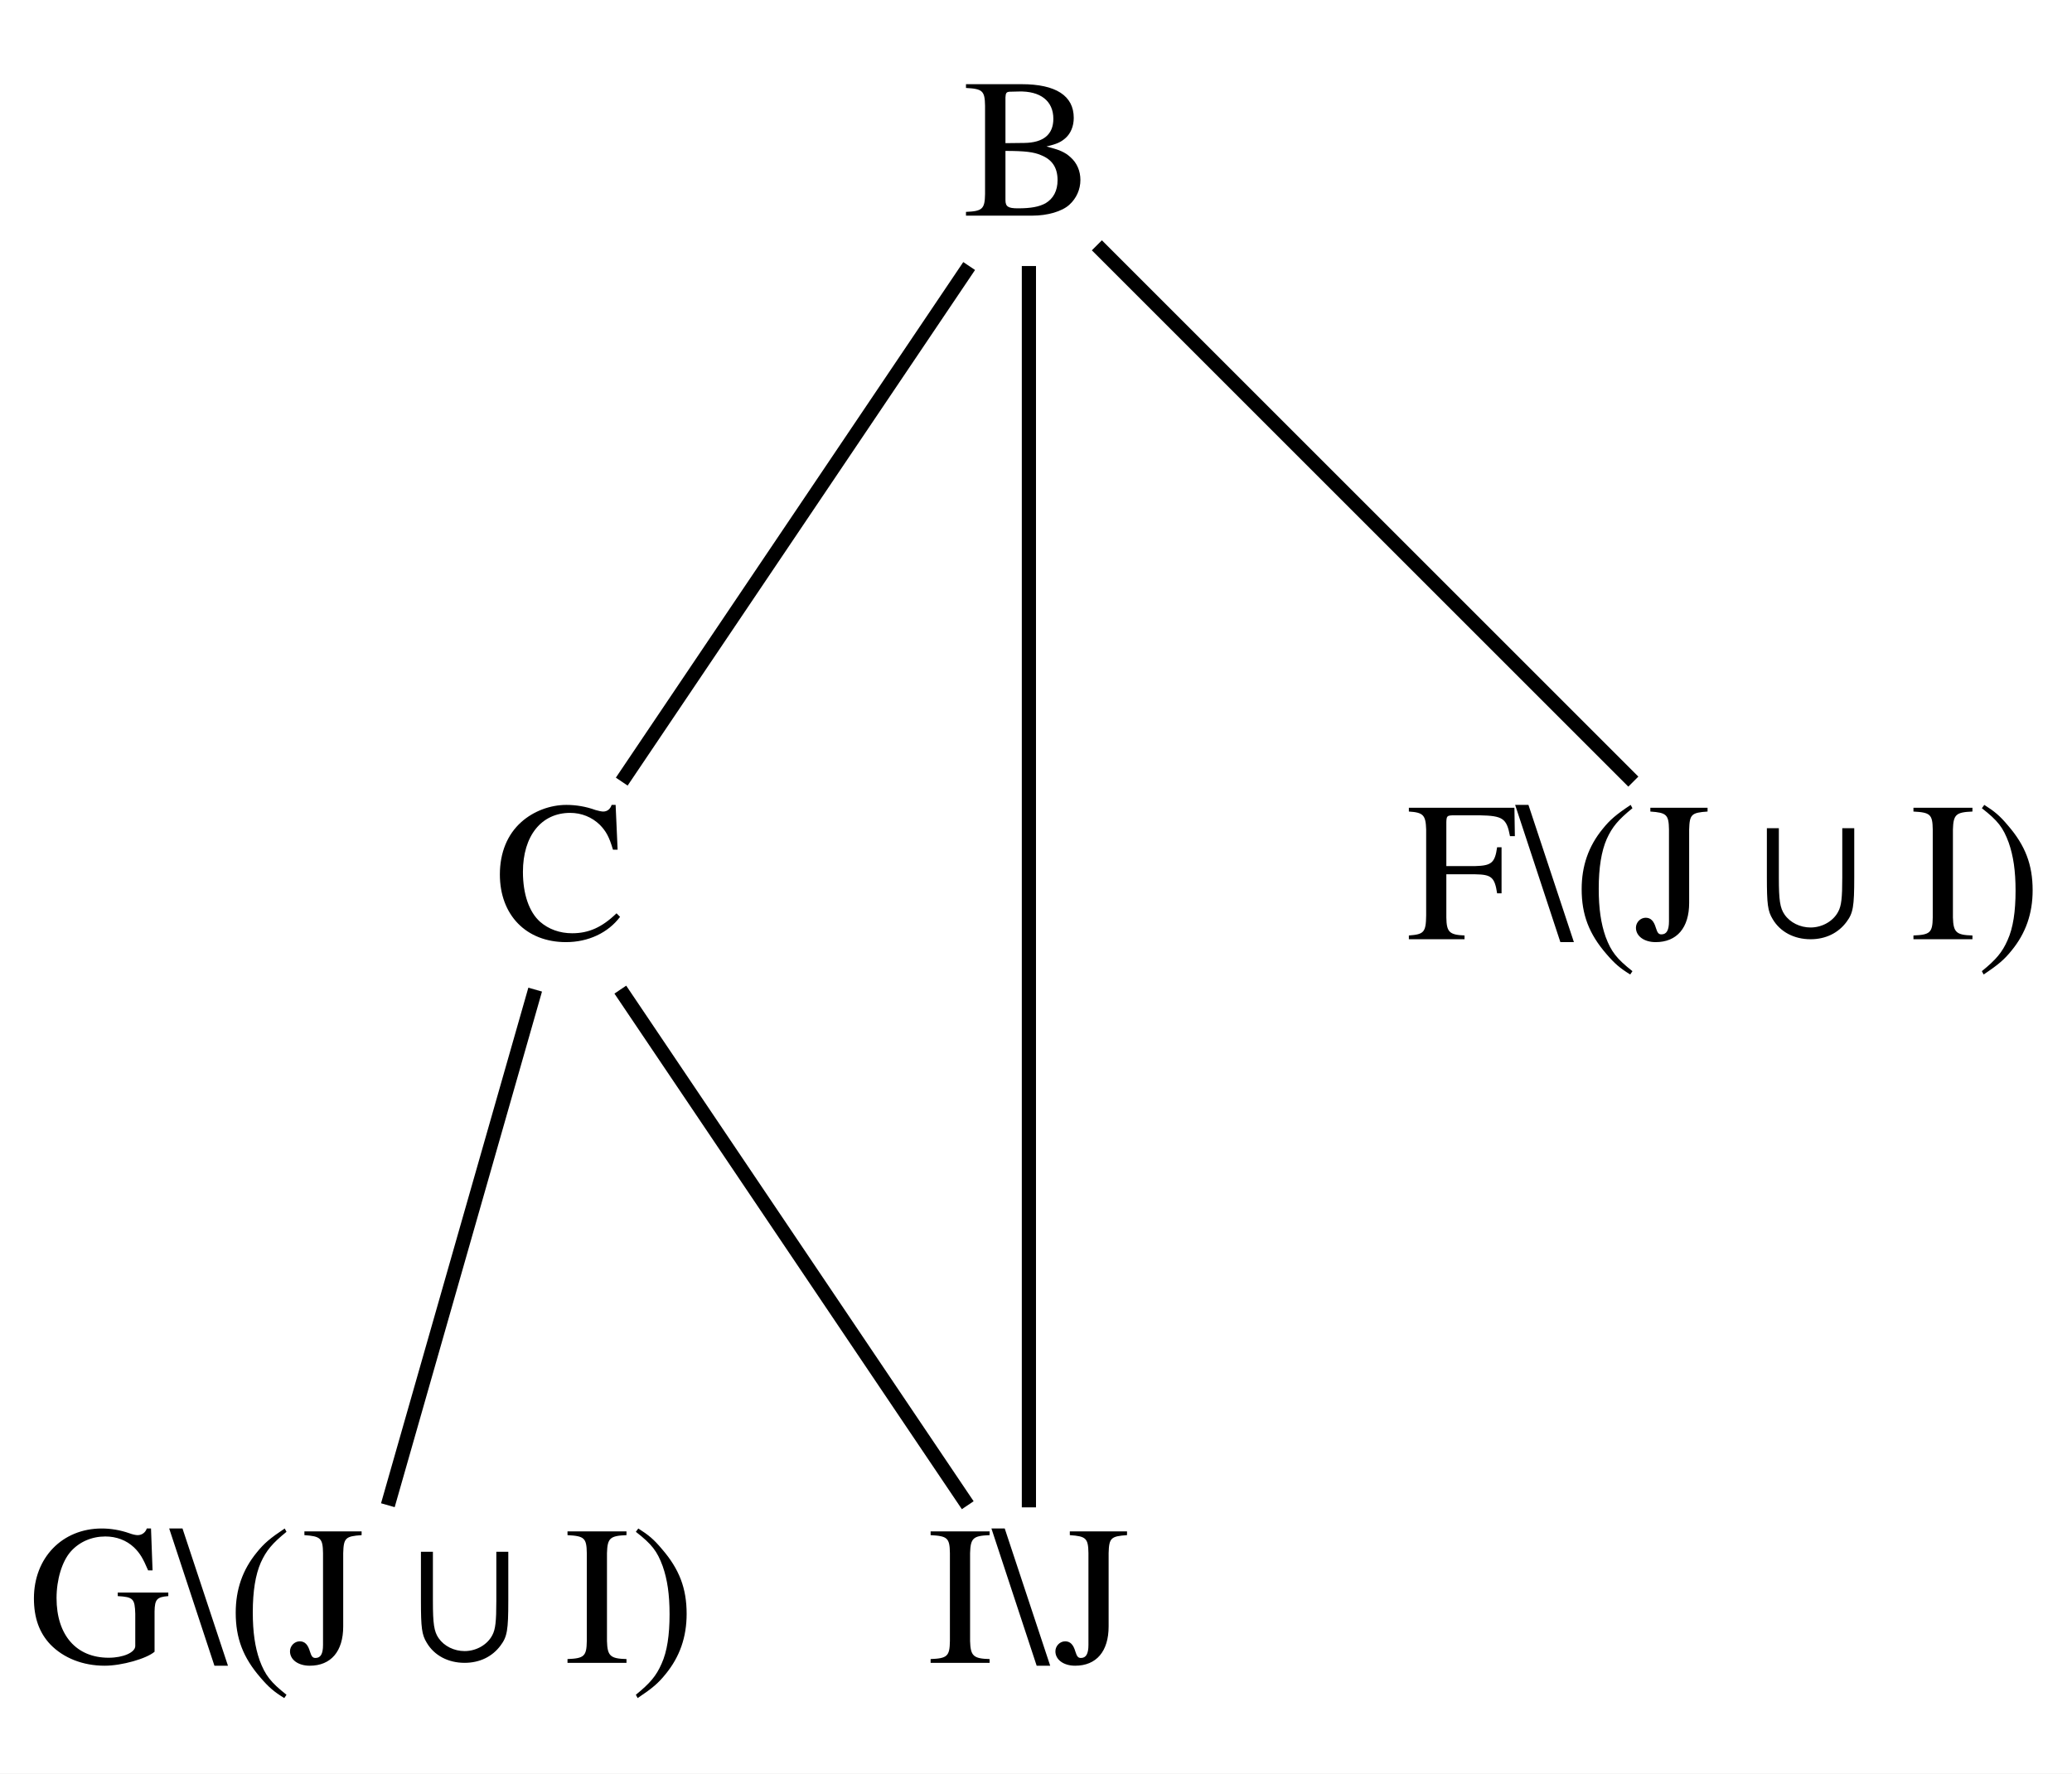
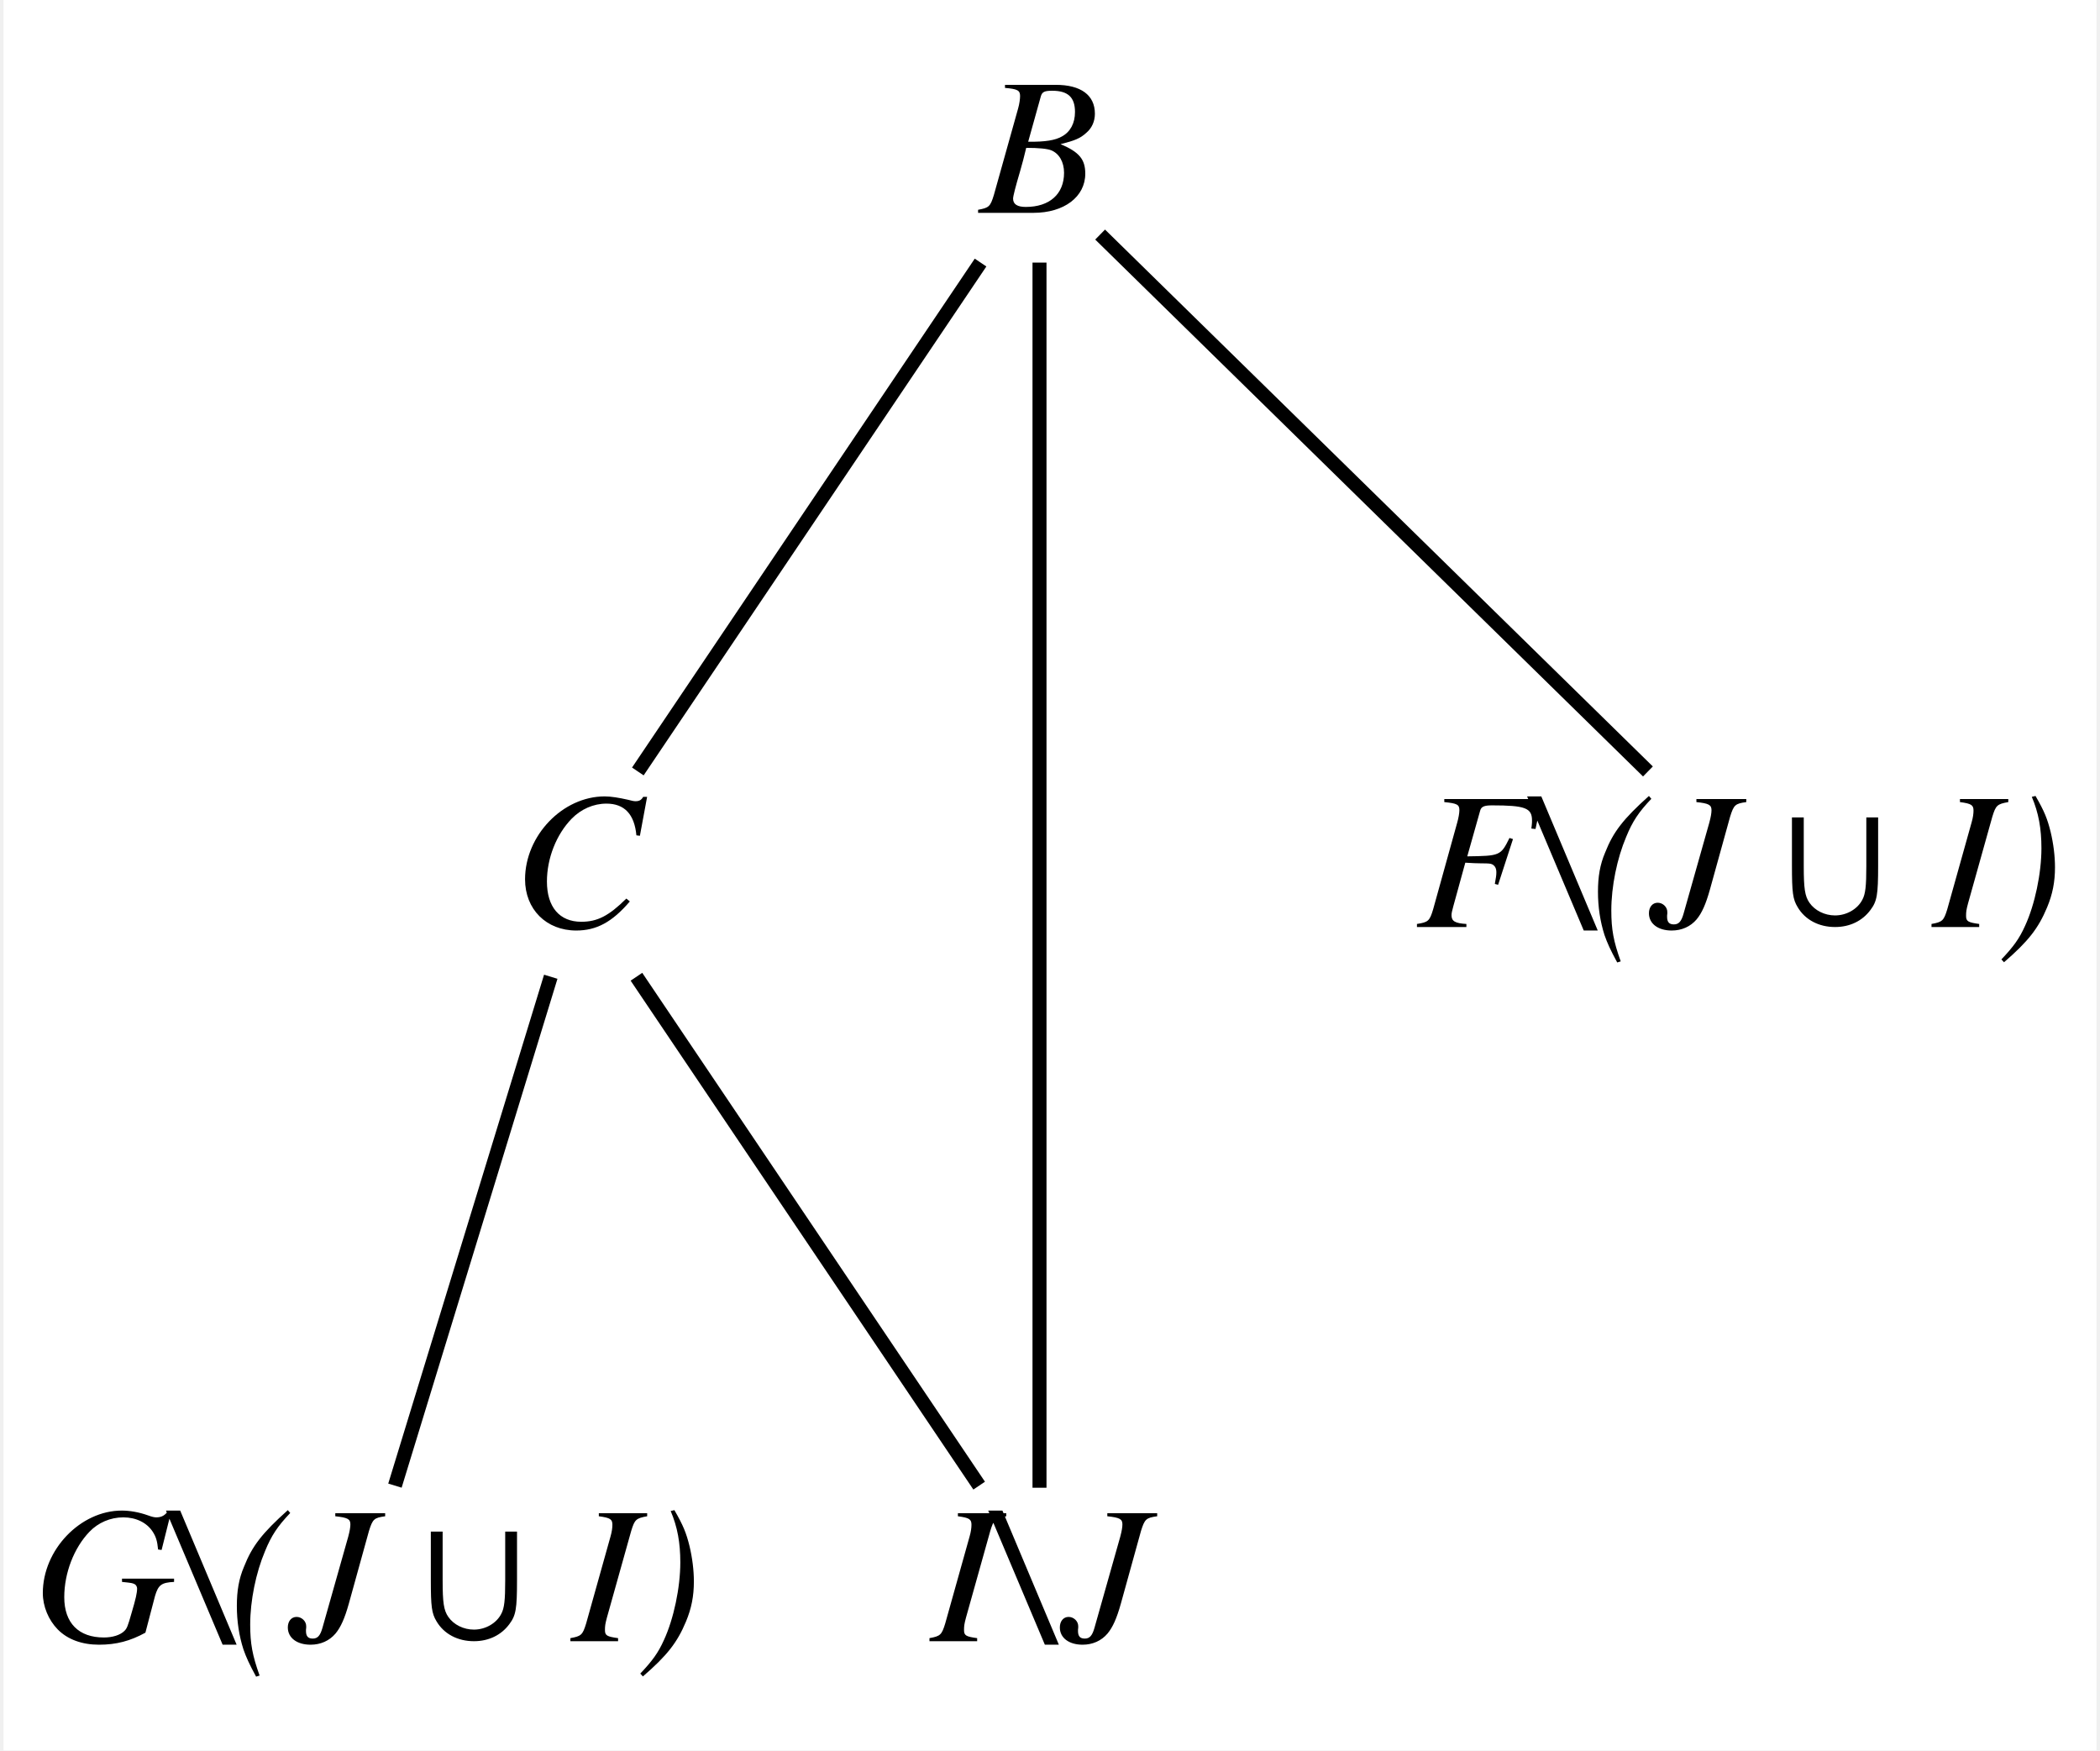
- <svg xmlns="http://www.w3.org/2000/svg" width="146pt" height="125pt" viewBox="0.00 0.00 146.00 125.00">
+ <svg xmlns="http://www.w3.org/2000/svg" width="150pt" height="125pt" viewBox="0.00 0.00 149.50 125.00">
  <g id="graph0" class="graph" transform="scale(1 1) rotate(0) translate(4 121)">
-     <polygon fill="white" stroke="none" points="-4,4 -4,-121 142,-121 142,4 -4,4" />
+     <polygon fill="white" stroke="none" points="-4,4 -4,-121 145.5,-121 145.5,4 -4,4" />
    <g id="node1" class="node">
-       <text text-anchor="middle" x="35.5" y="-54.8" font-family="Times,serif" font-size="14.00">C</text>
+       <text text-anchor="middle" x="37" y="-54.8" font-family="Times,serif" font-style="italic" font-size="14.00">C</text>
    </g>
    <g id="node4" class="node">
-       <text text-anchor="middle" x="68.5" y="-105.8" font-family="Times,serif" font-size="14.00">B</text>
+       <text text-anchor="middle" x="70" y="-105.8" font-family="Times,serif" font-style="italic" font-size="14.00">B</text>
    </g>
    <g id="edge1" class="edge">
-       <path fill="none" stroke="black" d="M39.81,-65.91C46.17,-75.35 57.99,-92.89 64.29,-102.25" />
+       <path fill="none" stroke="black" d="M41.31,-65.91C47.67,-75.35 59.49,-92.89 65.79,-102.25" />
    </g>
    <g id="node2" class="node">
-       <text text-anchor="middle" x="68.5" y="-3.8" font-family="Times,serif" font-size="14.00">I\J</text>
+       <text text-anchor="middle" x="70" y="-3.8" font-family="Times,serif" font-style="italic" font-size="14.00">I\J</text>
    </g>
    <g id="edge2" class="edge">
-       <path fill="none" stroke="black" d="M64.19,-14.91C57.83,-24.35 46.01,-41.89 39.71,-51.25" />
+       <path fill="none" stroke="black" d="M65.69,-14.91C59.33,-24.35 47.51,-41.89 41.21,-51.25" />
    </g>
    <g id="edge3" class="edge">
-       <path fill="none" stroke="black" d="M68.5,-14.76C68.5,-32.71 68.5,-84.29 68.5,-102.25" />
+       <path fill="none" stroke="black" d="M70,-14.76C70,-32.71 70,-84.29 70,-102.25" />
    </g>
    <g id="node3" class="node">
-       <text text-anchor="middle" x="21.5" y="-3.8" font-family="Times,serif" font-size="14.00">G\(J∪I)</text>
+       <text text-anchor="middle" x="22" y="-3.8" font-family="Times,serif" font-style="italic" font-size="14.00">G\(J∪I)</text>
    </g>
    <g id="edge4" class="edge">
-       <path fill="none" stroke="black" d="M23.33,-14.91C26.03,-24.35 31.04,-41.89 33.71,-51.25" />
+       <path fill="none" stroke="black" d="M23.96,-14.91C26.85,-24.35 32.22,-41.89 35.09,-51.25" />
    </g>
    <g id="node5" class="node">
-       <text text-anchor="middle" x="117.5" y="-54.8" font-family="Times,serif" font-size="14.00">F\(J∪I)</text>
+       <text text-anchor="middle" x="120" y="-54.8" font-family="Times,serif" font-style="italic" font-size="14.00">F\(J∪I)</text>
    </g>
    <g id="edge5" class="edge">
-       <path fill="none" stroke="black" d="M111.09,-65.91C101.13,-75.87 82.15,-94.85 73.29,-103.71" />
+       <path fill="none" stroke="black" d="M113.46,-65.91C103.09,-76.07 83.12,-95.64 74.33,-104.25" />
    </g>
  </g>
</svg>
